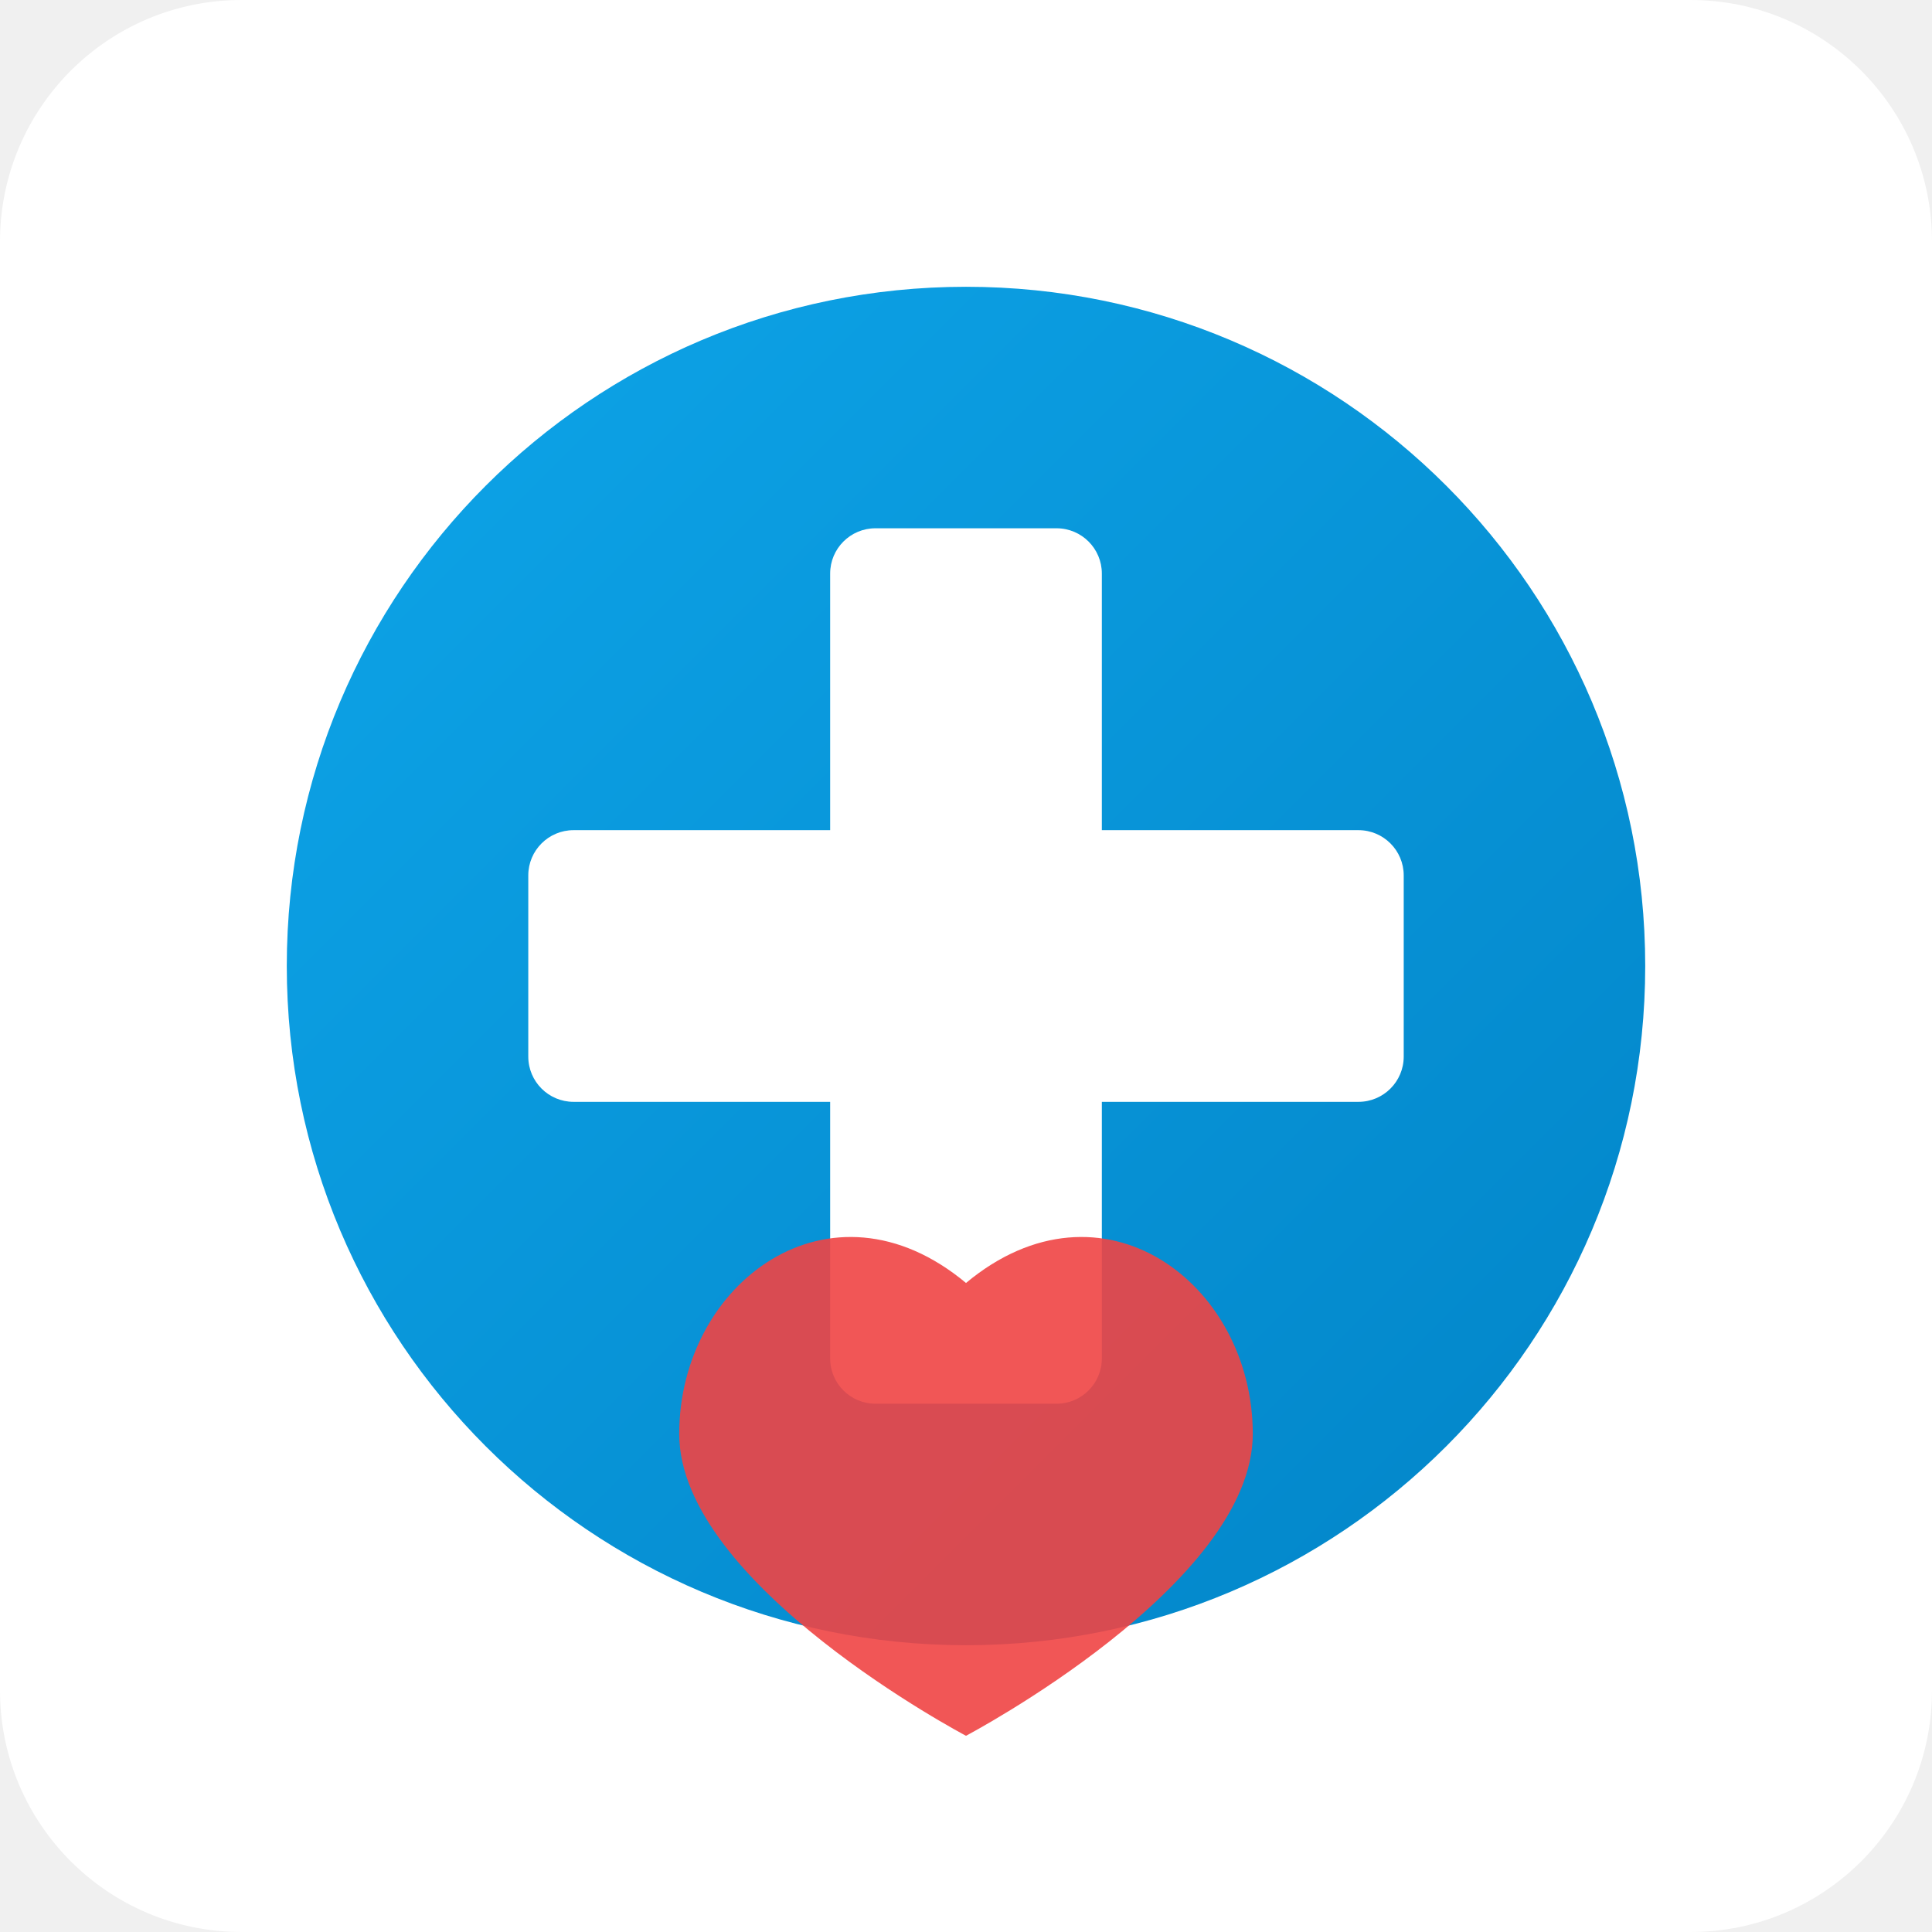
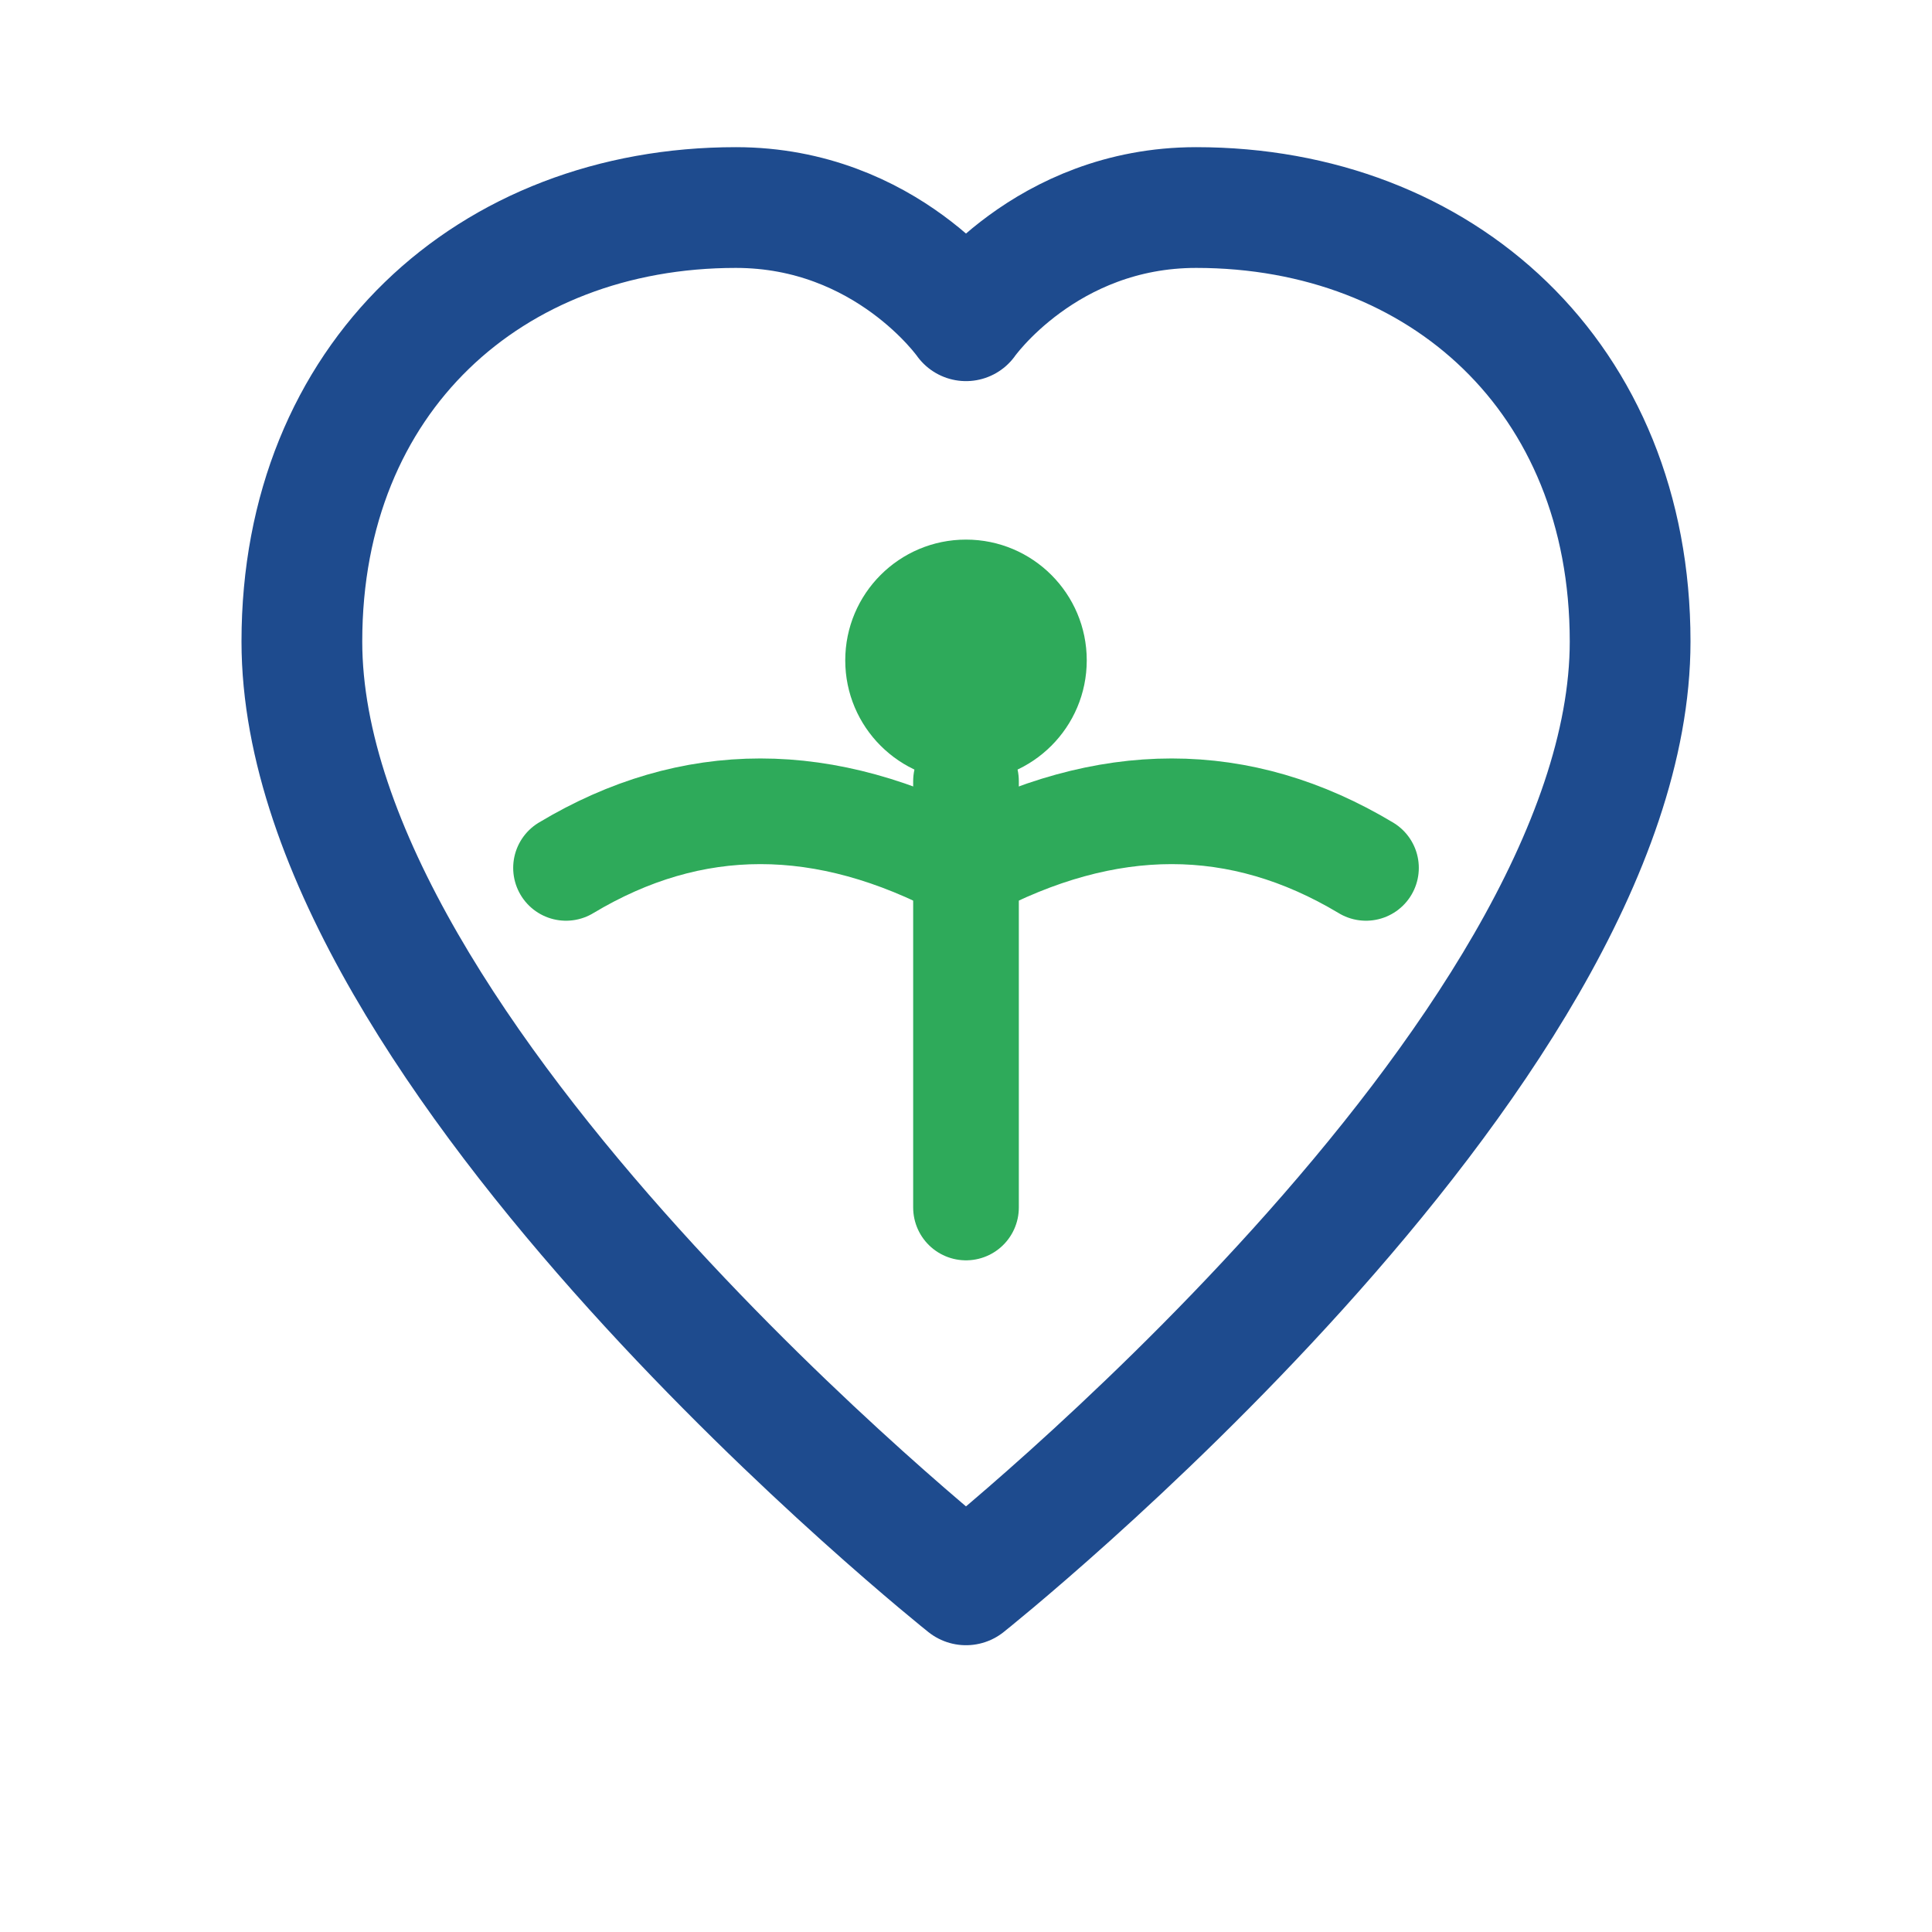
<svg xmlns="http://www.w3.org/2000/svg" width="512" height="512" viewBox="0 0 512 512">
-   <defs>
-     <linearGradient id="grad" x1="0%" y1="0%" x2="100%" y2="100%">
-       <stop offset="0%" style="stop-color:#0ea5e9;stop-opacity:1" />
-       <stop offset="100%" style="stop-color:#0284c7;stop-opacity:1" />
-     </linearGradient>
-   </defs>
-   <rect width="512" height="512" fill="#ffffff" rx="64" />
-   <circle cx="256" cy="256" r="180" fill="url(#grad)" />
-   <rect x="220" y="140" width="72" height="232" rx="12" fill="#ffffff" />
-   <rect x="140" y="220" width="232" height="72" rx="12" fill="#ffffff" />
-   <path d="M256 340 C220 310 180 340 180 380 C180 420 256 460 256 460 C256 460 332 420 332 380 C332 340 292 310 256 340Z" fill="#ef4444" opacity="0.9" />
+   <rect width="512" height="512" fill="#ffffff" />
+   <path d="M256 420      C256 420 80 280 80 170      C80 100 130 55 195 55      C235 55 256 85 256 85      C256 85 277 55 317 55      C382 55 432 100 432 170      C432 280 256 420 256 420 Z" fill="none" stroke="#1e4b8e" stroke-width="32" stroke-linecap="round" stroke-linejoin="round" />
+   <circle cx="256" cy="175" r="32" fill="#2eaa5a" />
+   <path d="M256 207 L256 320" fill="none" stroke="#2eaa5a" stroke-width="28" stroke-linecap="round" />
+   <path d="M150 230 Q200 200 256 230 Q312 200 362 230" fill="none" stroke="#2eaa5a" stroke-width="28" stroke-linecap="round" stroke-linejoin="round" />
</svg>
